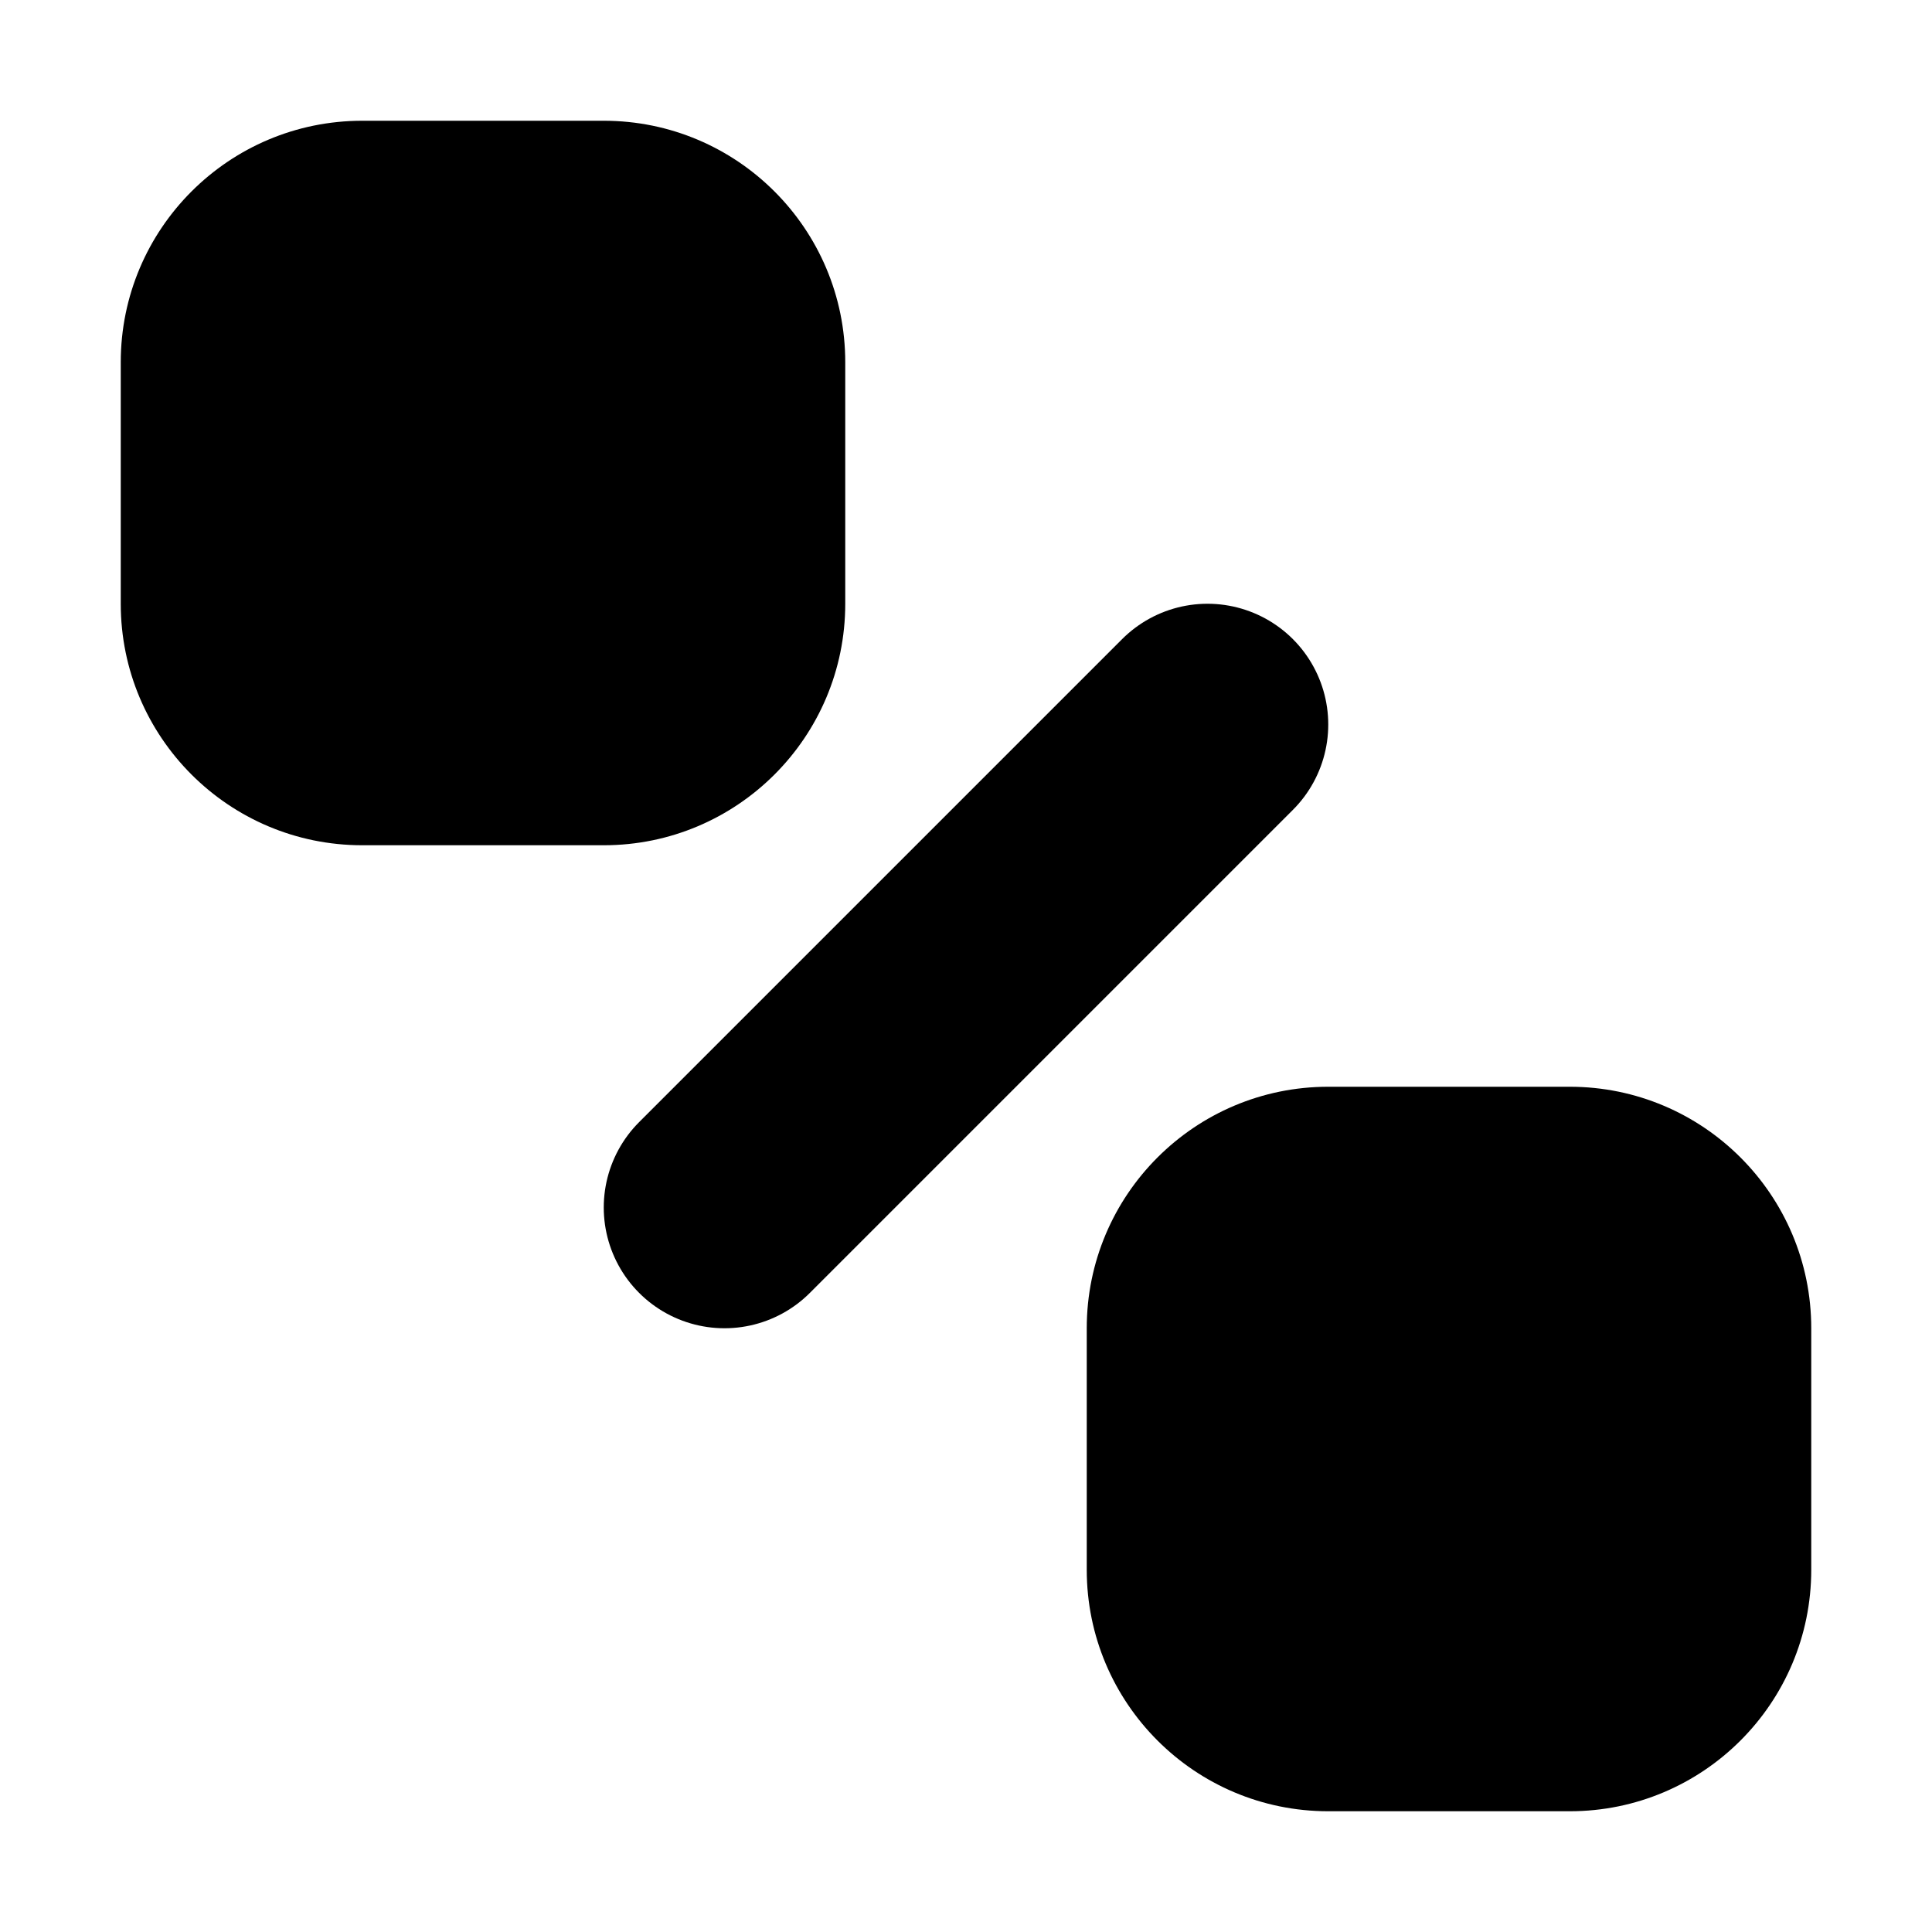
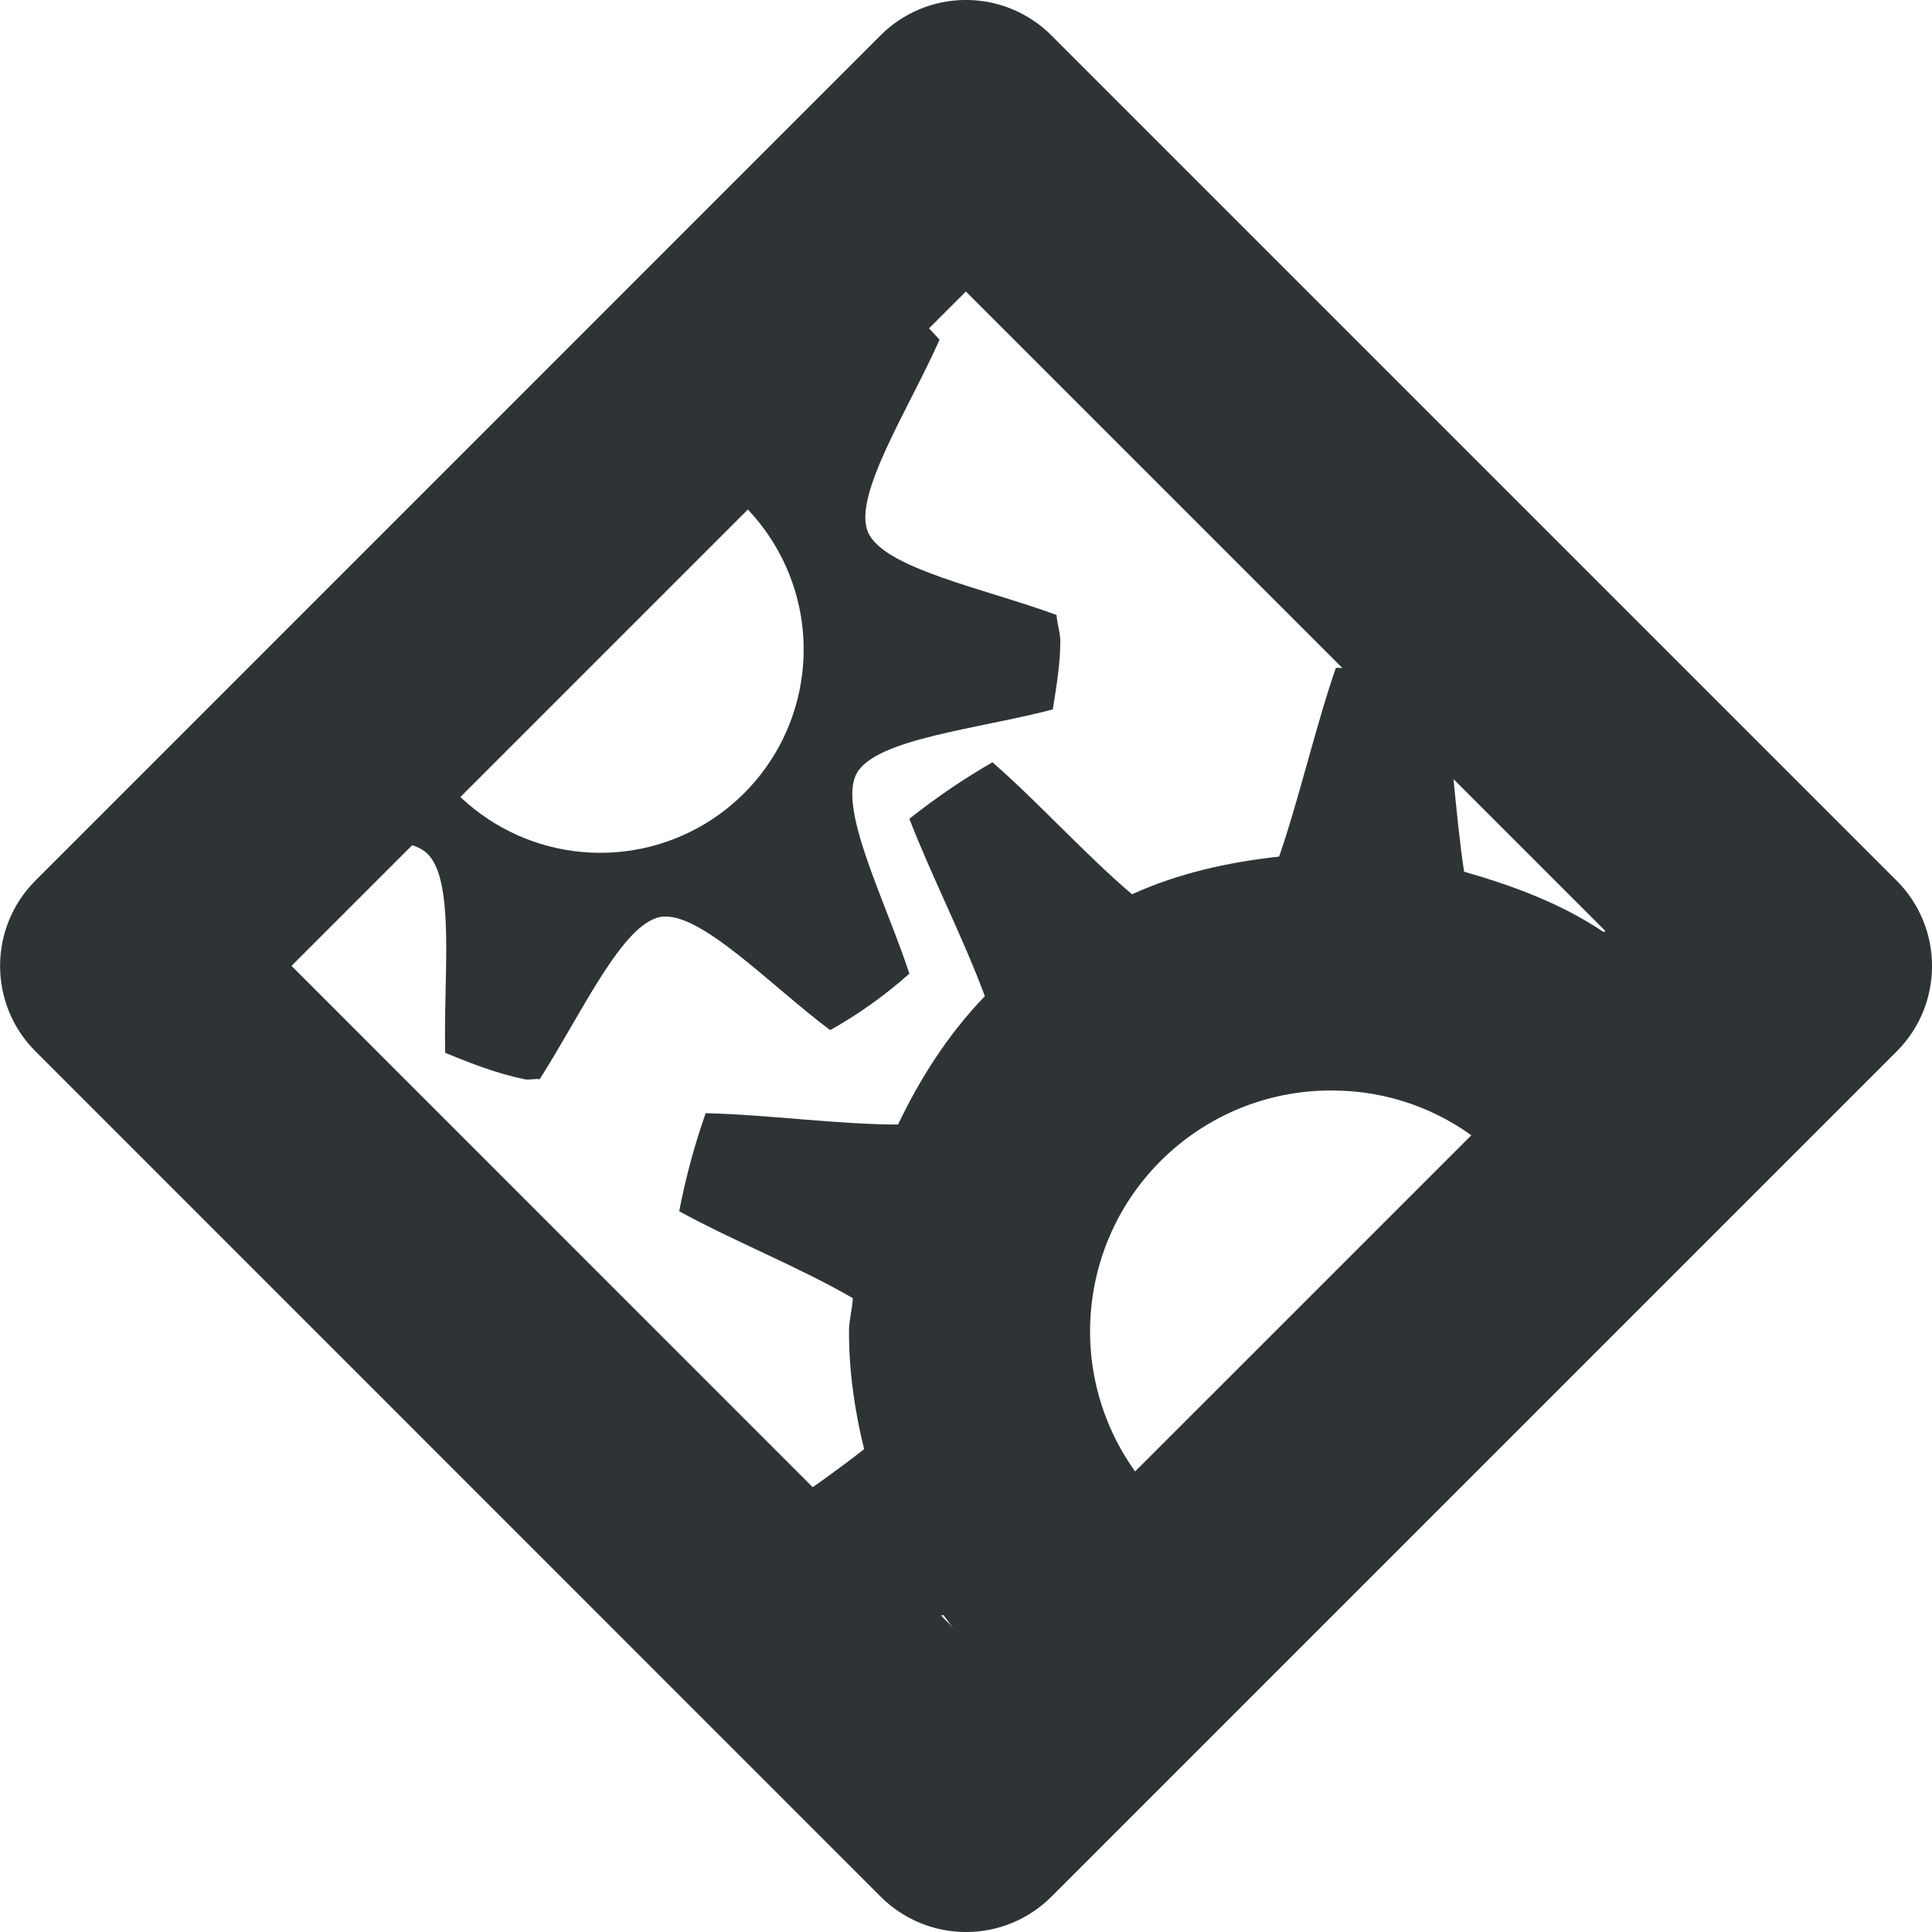
- <svg xmlns="http://www.w3.org/2000/svg" width="16" height="16" viewBox="0 0 16 16">
-   <g fill="currentColor">
-     <rect x="1" y="1" width="6" height="6" rx="2" />
-     <rect x="9" y="9" width="6" height="6" rx="2" />
+ <svg xmlns="http://www.w3.org/2000/svg" width="16" height="16">
+   <g color="#000" fill="#2e3436">
+     <path d="M7.188 2.281c-.094.056-.192.125-.29.19L5.566 3.803a1.684 1.684 0 11-2.17 2.17L2.332 7.037c.506-.069 1.017-.136 1.2.026.242.214.139 1.031.155 1.656.213.088.427.171.657.219.04.008.085-.007.125 0 .337-.525.683-1.288 1-1.344.322-.057.905.562 1.406.937a3.67 3.67 0 00.656-.468c-.195-.595-.594-1.369-.437-1.657.158-.29 1.019-.37 1.625-.531.028-.183.062-.371.062-.562 0-.075-.027-.146-.031-.22-.587-.217-1.435-.385-1.562-.687-.128-.302.34-1.021.593-1.593a3.722 3.722 0 00-.593-.532zm3.875 3.25c-.165.475-.305 1.086-.47 1.563-.43.047-.84.14-1.218.312-.38-.322-.787-.773-1.156-1.093a5.562 5.562 0 00-.688.468c.177.46.453 1.001.625 1.469-.298.309-.531.67-.719 1.063-.494 0-1.102-.084-1.593-.094a5.68 5.68 0 00-.219.812c.435.24 1.006.468 1.438.72-.006.093-.032.185-.032.28 0 .333.049.66.125.97-.382.304-.898.63-1.28.937.015.044.04.083.058.127l.613.613c.417-.1.868-.223 1.266-.303.248.343.532.626.875.875-.027.135-.068.283-.104.428.174-.063.34-.155.482-.297l1.432-1.432a1.994 1.994 0 01.533-3.918c.919 0 1.684.623 1.918 1.467l1.338-1.338c.06-.06.11-.124.156-.191-.035-.062-.06-.13-.1-.188.096-.152.205-.31.315-.47.017-.348-.1-.7-.37-.971l-.177-.176c-.28.192-.561.387-.83.555-.345-.233-.746-.383-1.156-.5-.077-.507-.107-1.132-.187-1.625a5.44 5.44 0 00-.875-.063zm-9.247.608c-.087.068-.173.138-.254.205l.014.035z" style="marker:none" overflow="visible" />
+     <path d="M8.707.293a1 1 0 00-1.415 0l-6.999 7a1 1 0 000 1.413l7 7.001a1 1 0 001.415 0l7-7a1 1 0 000-1.413zm-.708 2.121l5.587 5.587L8 13.586 2.414 7.999z" style="line-height:normal;font-variant-ligatures:normal;font-variant-position:normal;font-variant-caps:normal;font-variant-numeric:normal;font-variant-alternates:normal;font-feature-settings:normal;text-indent:0;text-align:start;text-decoration-line:none;text-decoration-style:solid;text-decoration-color:#000;text-transform:none;text-orientation:mixed;shape-padding:0;isolation:auto;mix-blend-mode:normal;marker:none" font-weight="400" font-family="sans-serif" overflow="visible" />
  </g>
-   <path d="m6 10 4-4" fill="none" stroke="currentColor" stroke-linecap="round" stroke-width="2" />
</svg>
